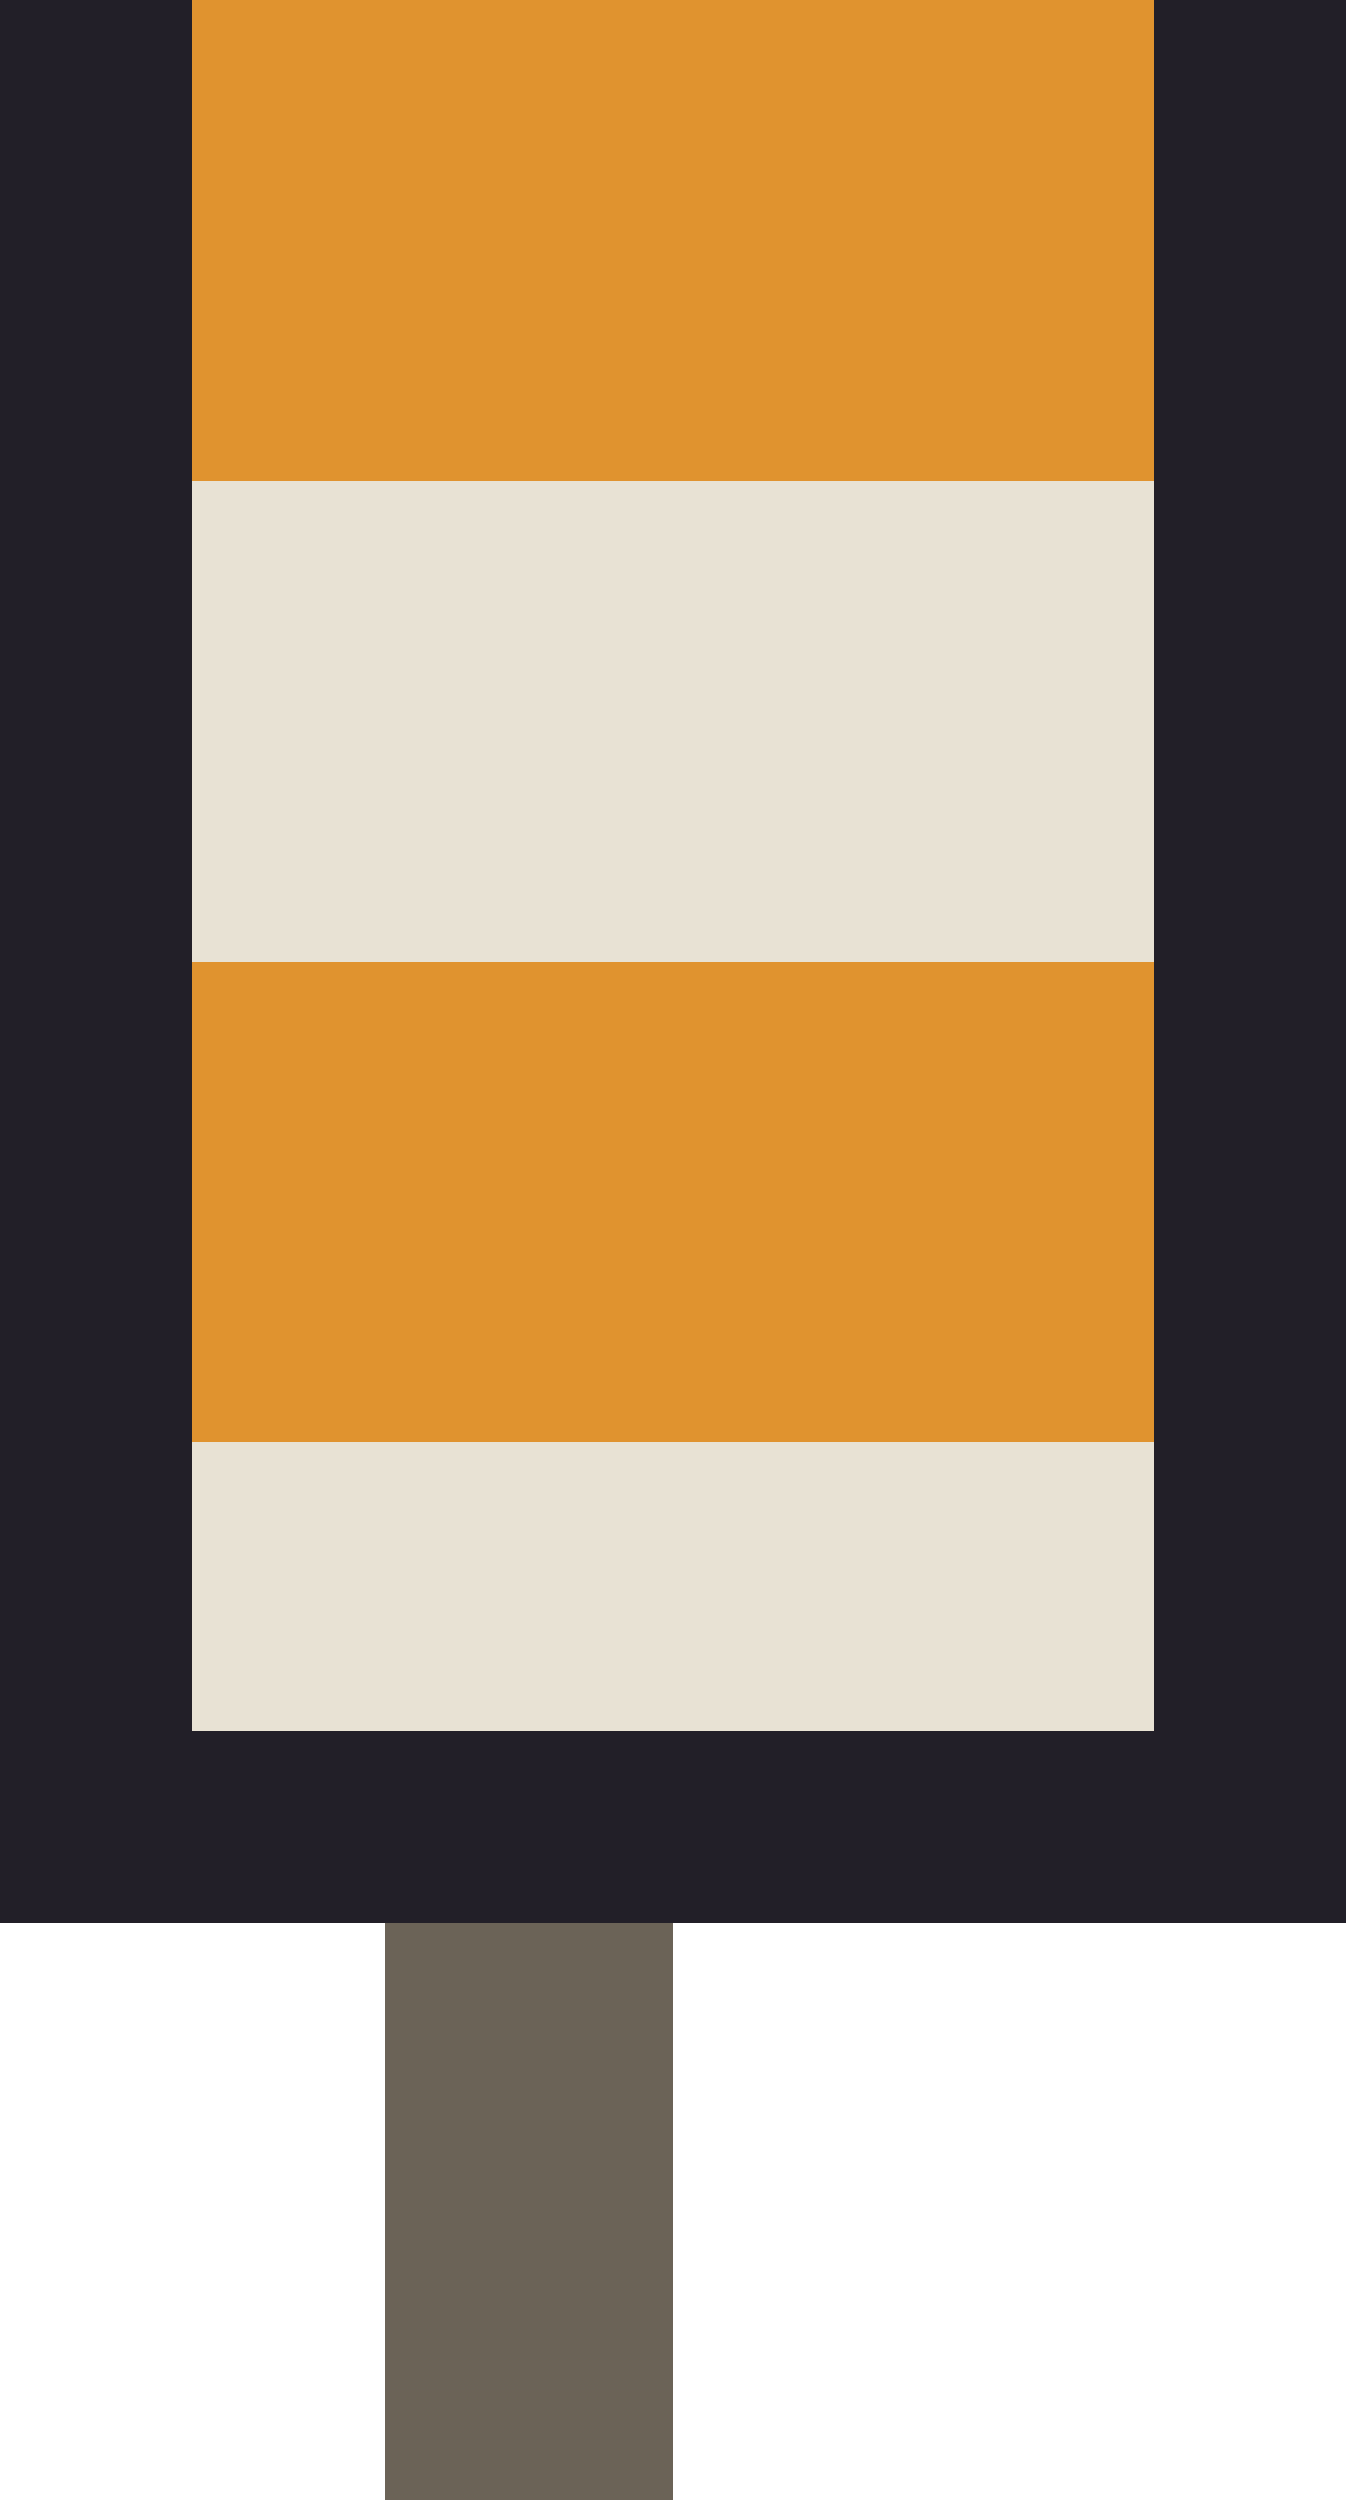
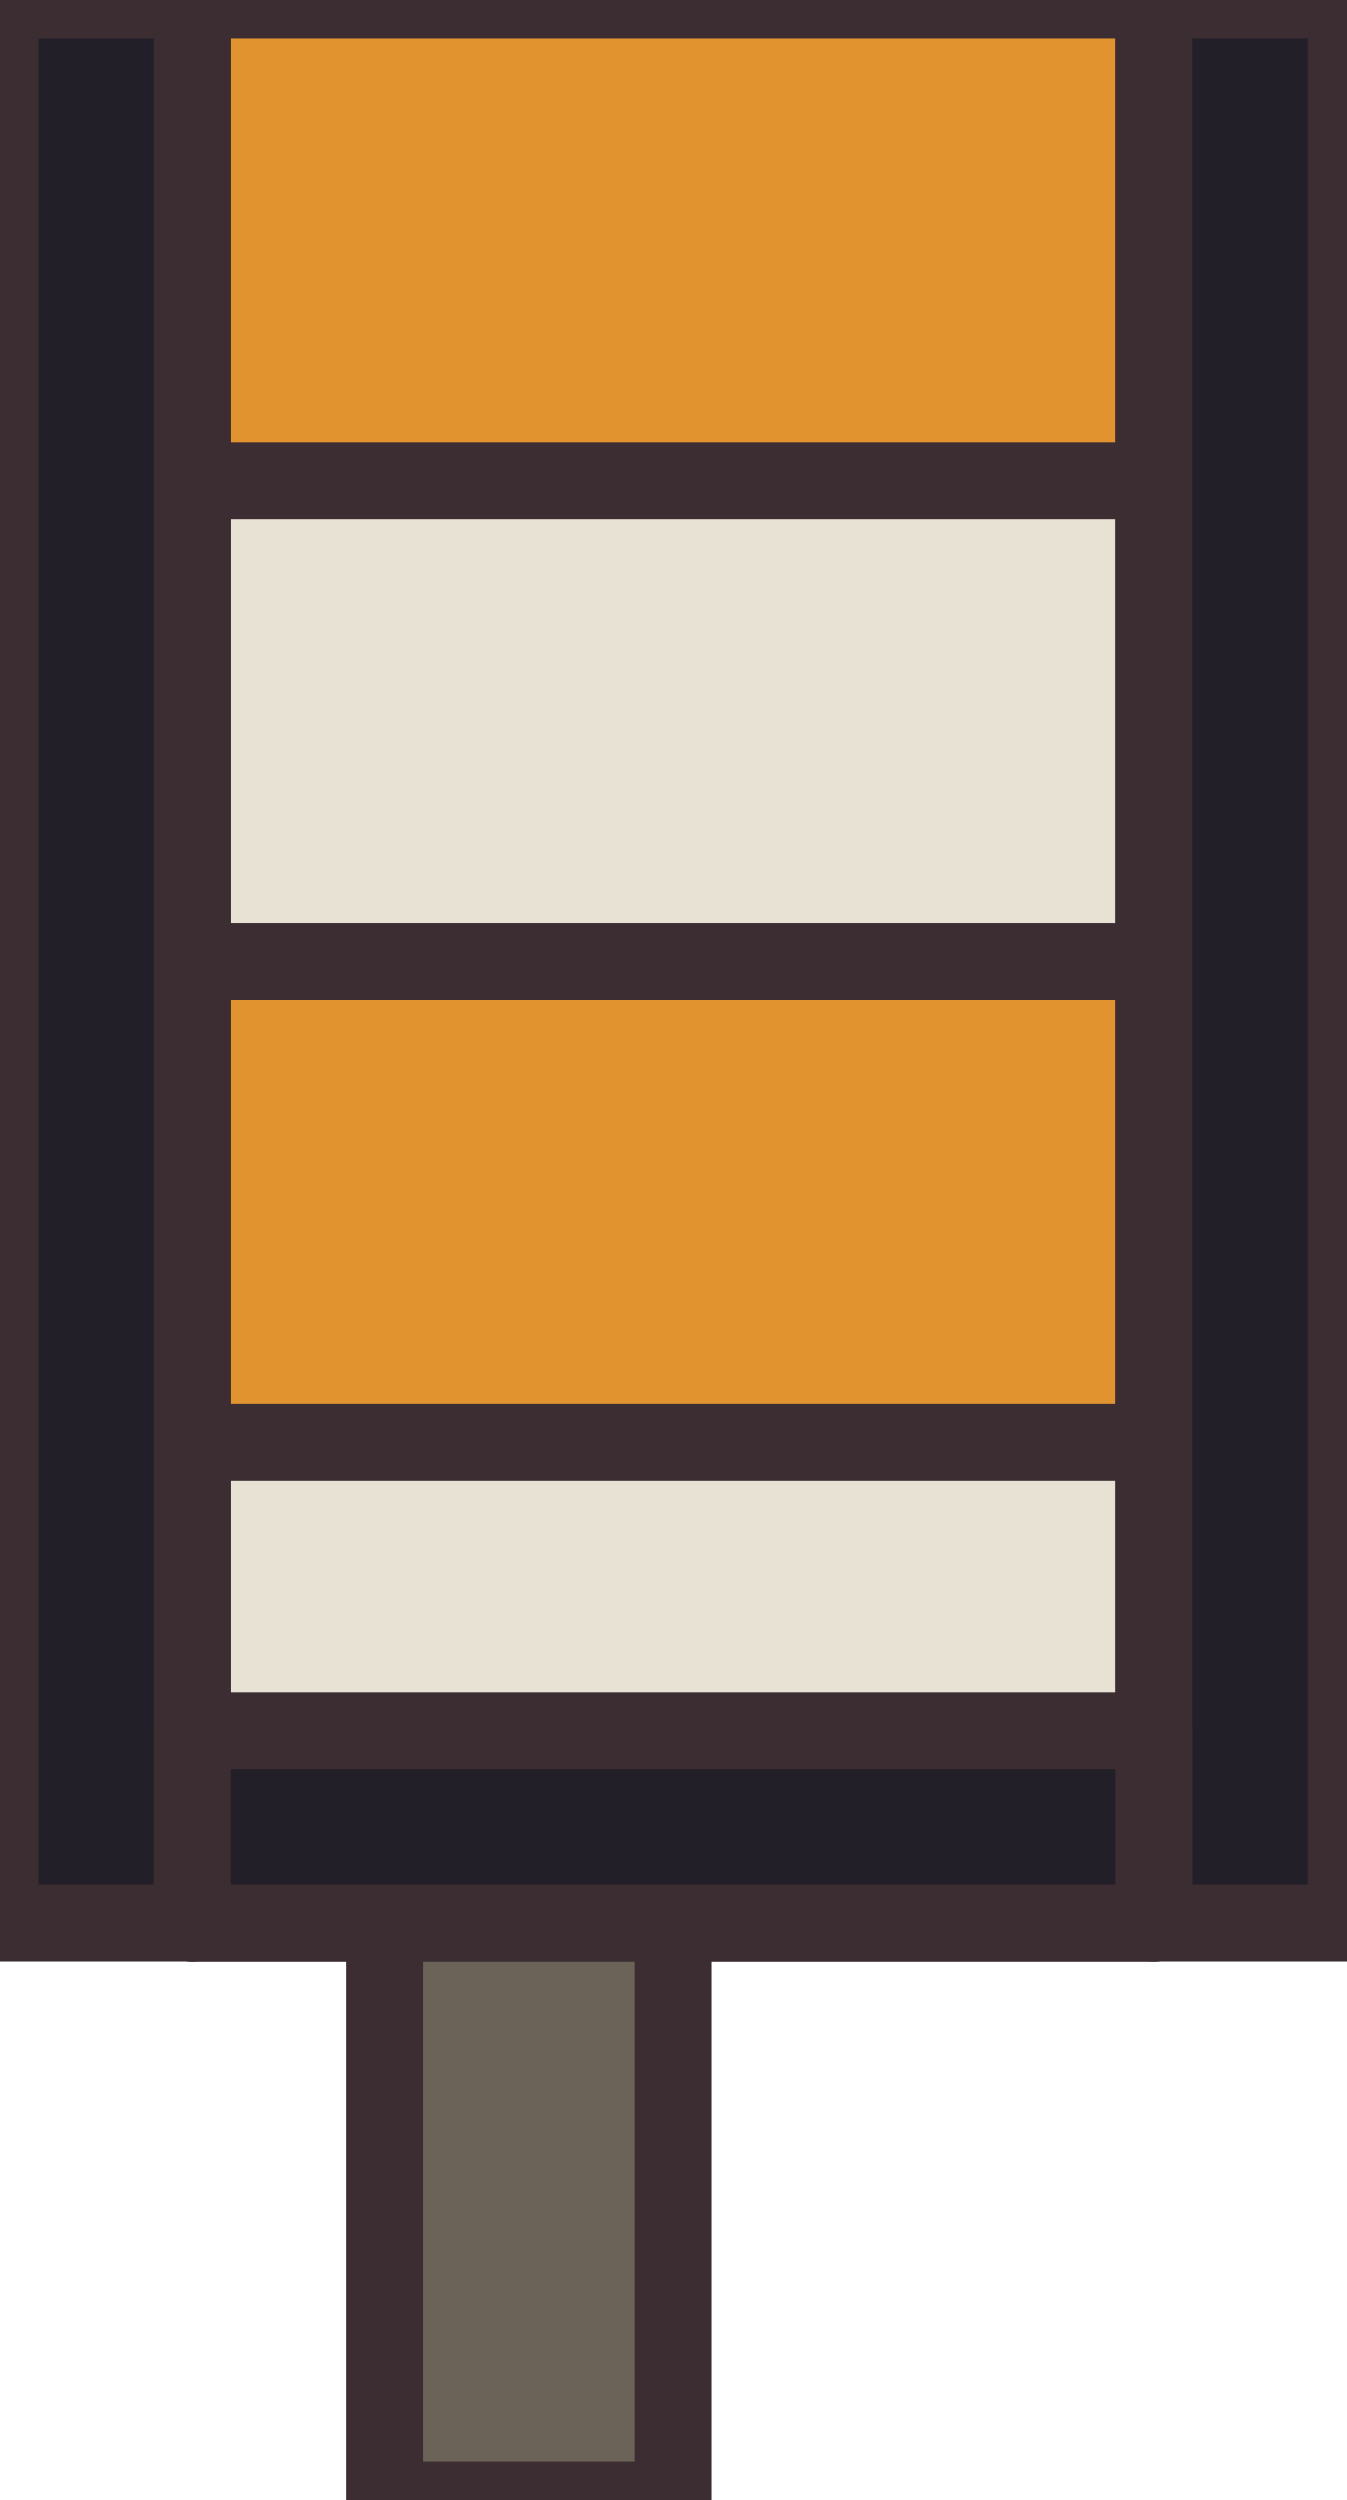
- <svg xmlns="http://www.w3.org/2000/svg" width="14" height="26" viewBox="0 0 14 26" shape-rendering="crispEdges">
+ <svg xmlns="http://www.w3.org/2000/svg" width="14" height="26" viewBox="0 0 14 26" shape-rendering="geometricPrecision" stroke="#3b2d32" stroke-width="0.8" stroke-linejoin="round" stroke-linecap="round">
  <rect x="4" y="18" width="3" height="8" fill="#6b6357" />
  <rect x="2" y="0" width="10" height="20" fill="#e8e2d4" />
  <rect x="2" y="0" width="10" height="5" fill="#e0932f" />
  <rect x="2" y="10" width="10" height="5" fill="#e0932f" />
  <rect x="0" y="0" width="2" height="20" fill="#221f28" />
  <rect x="12" y="0" width="2" height="20" fill="#221f28" />
  <rect x="2" y="18" width="10" height="2" fill="#221f28" />
</svg>
